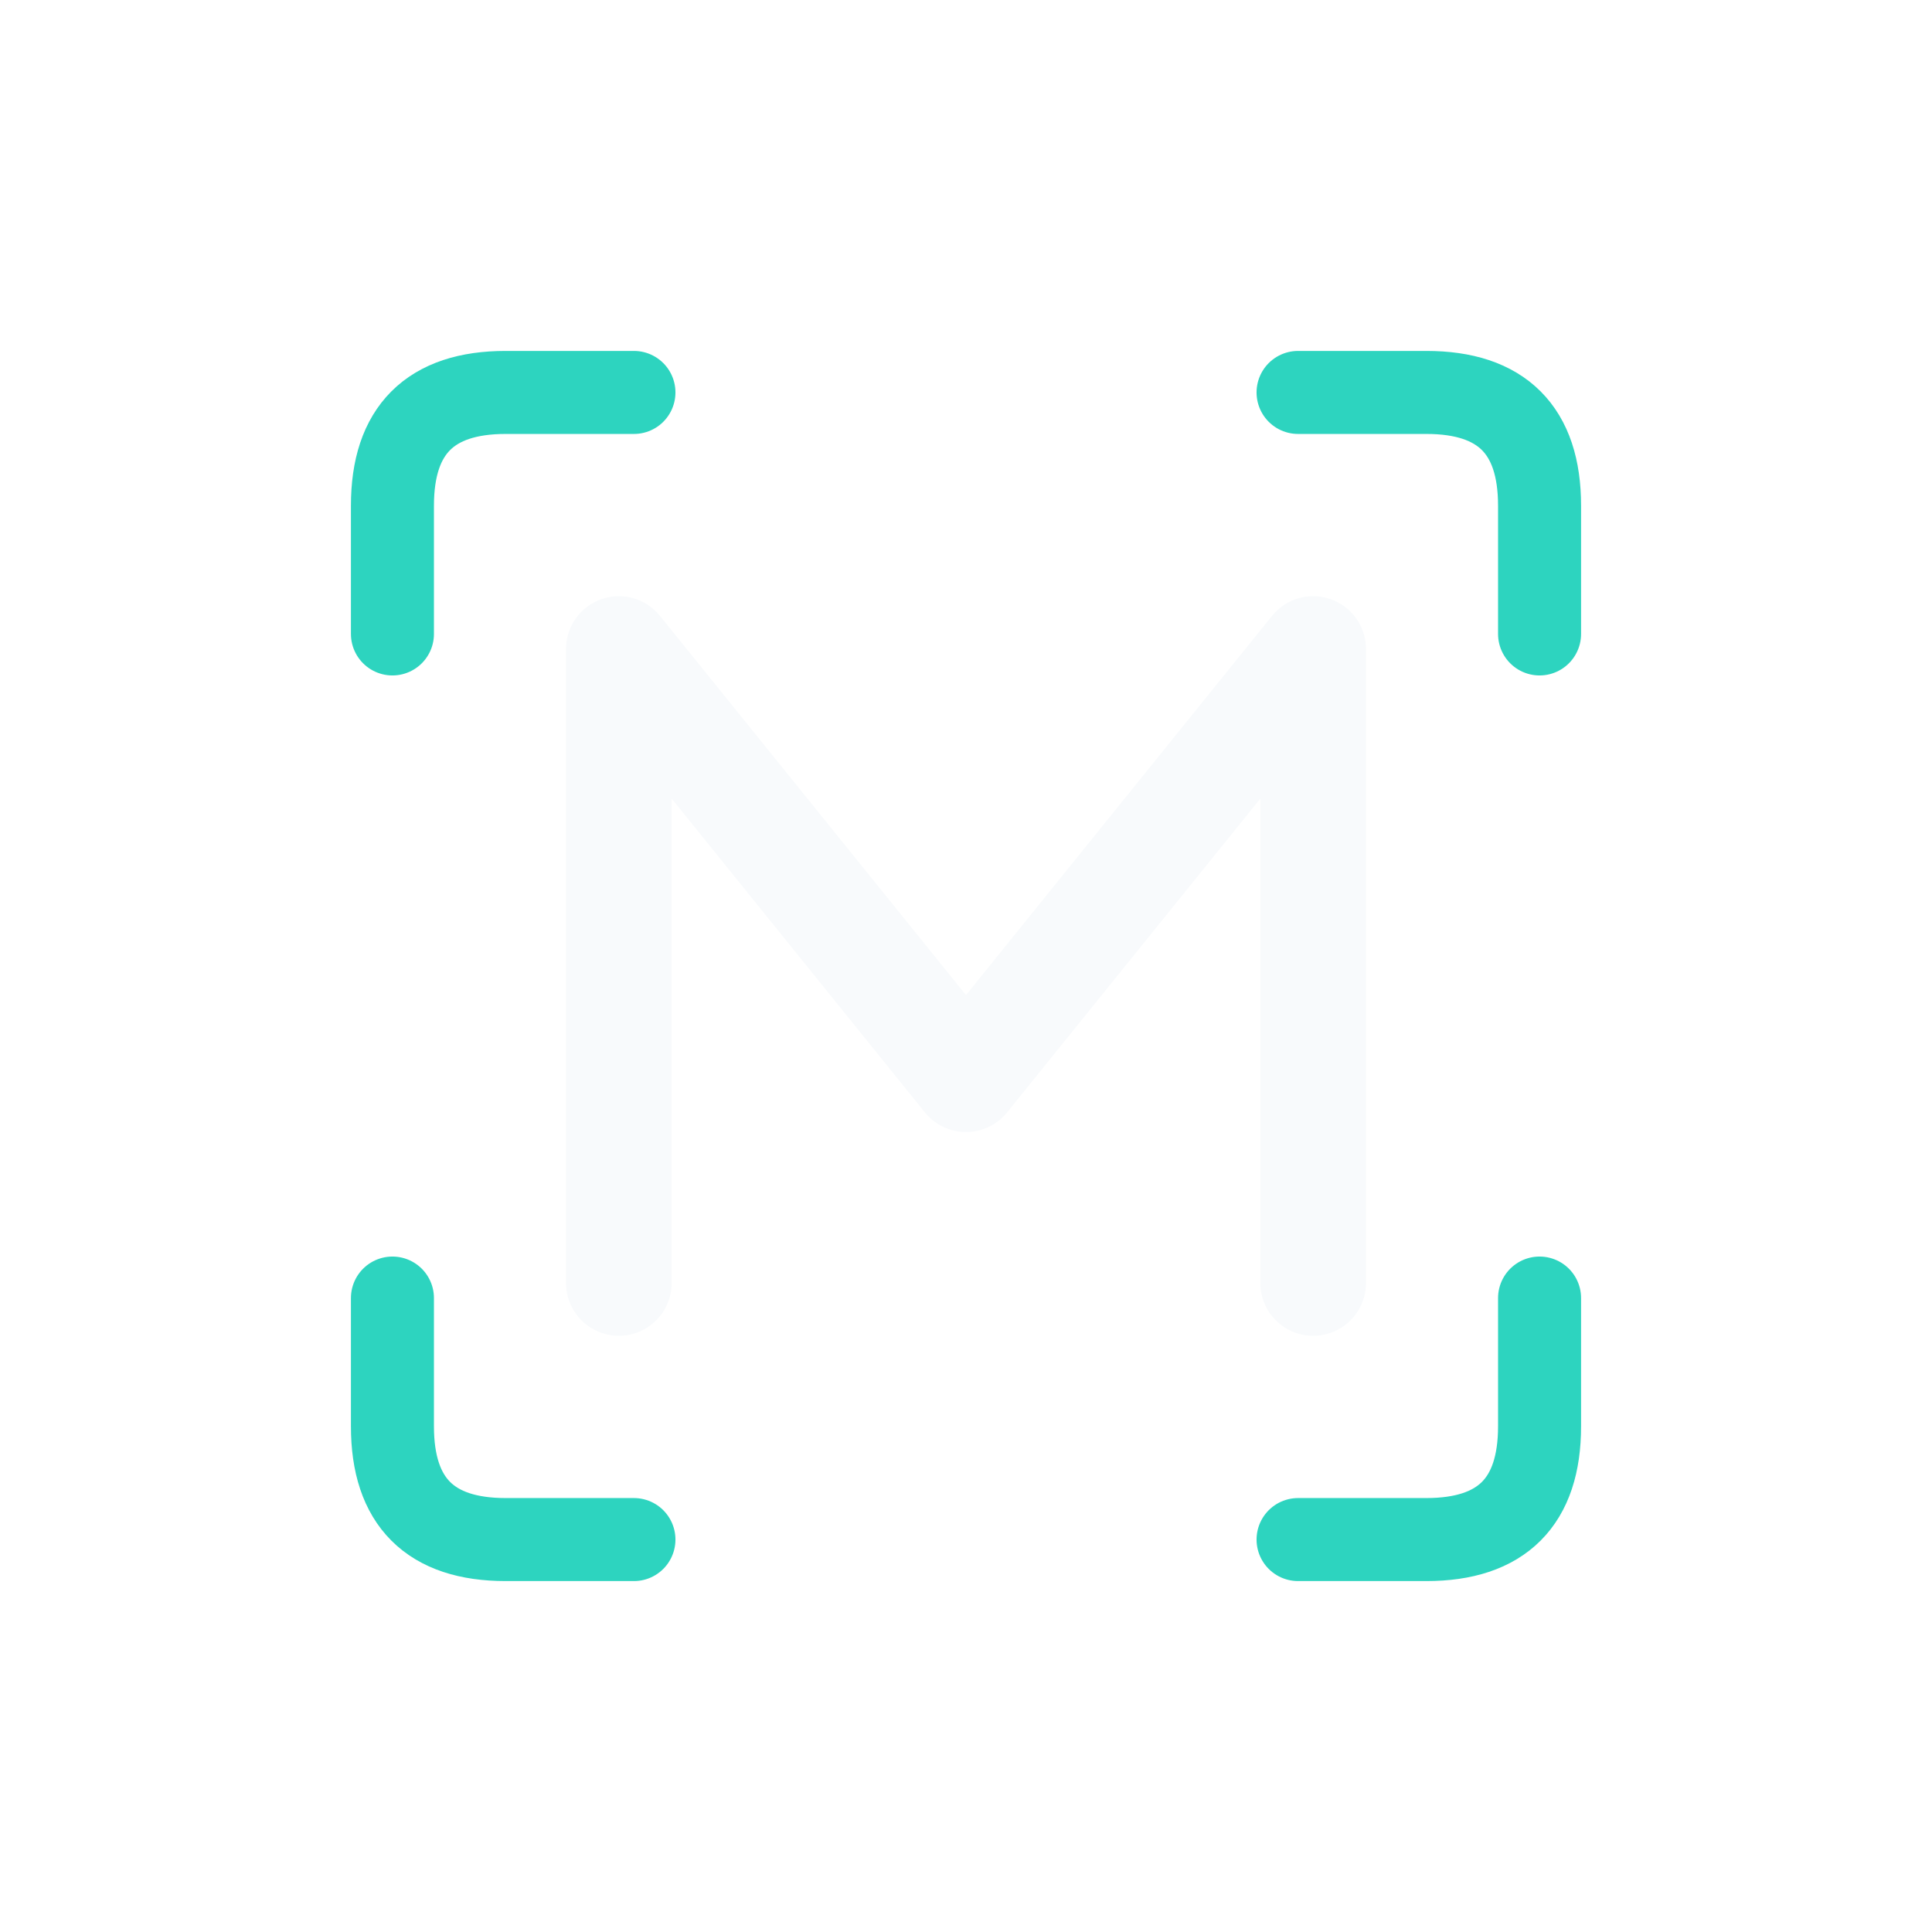
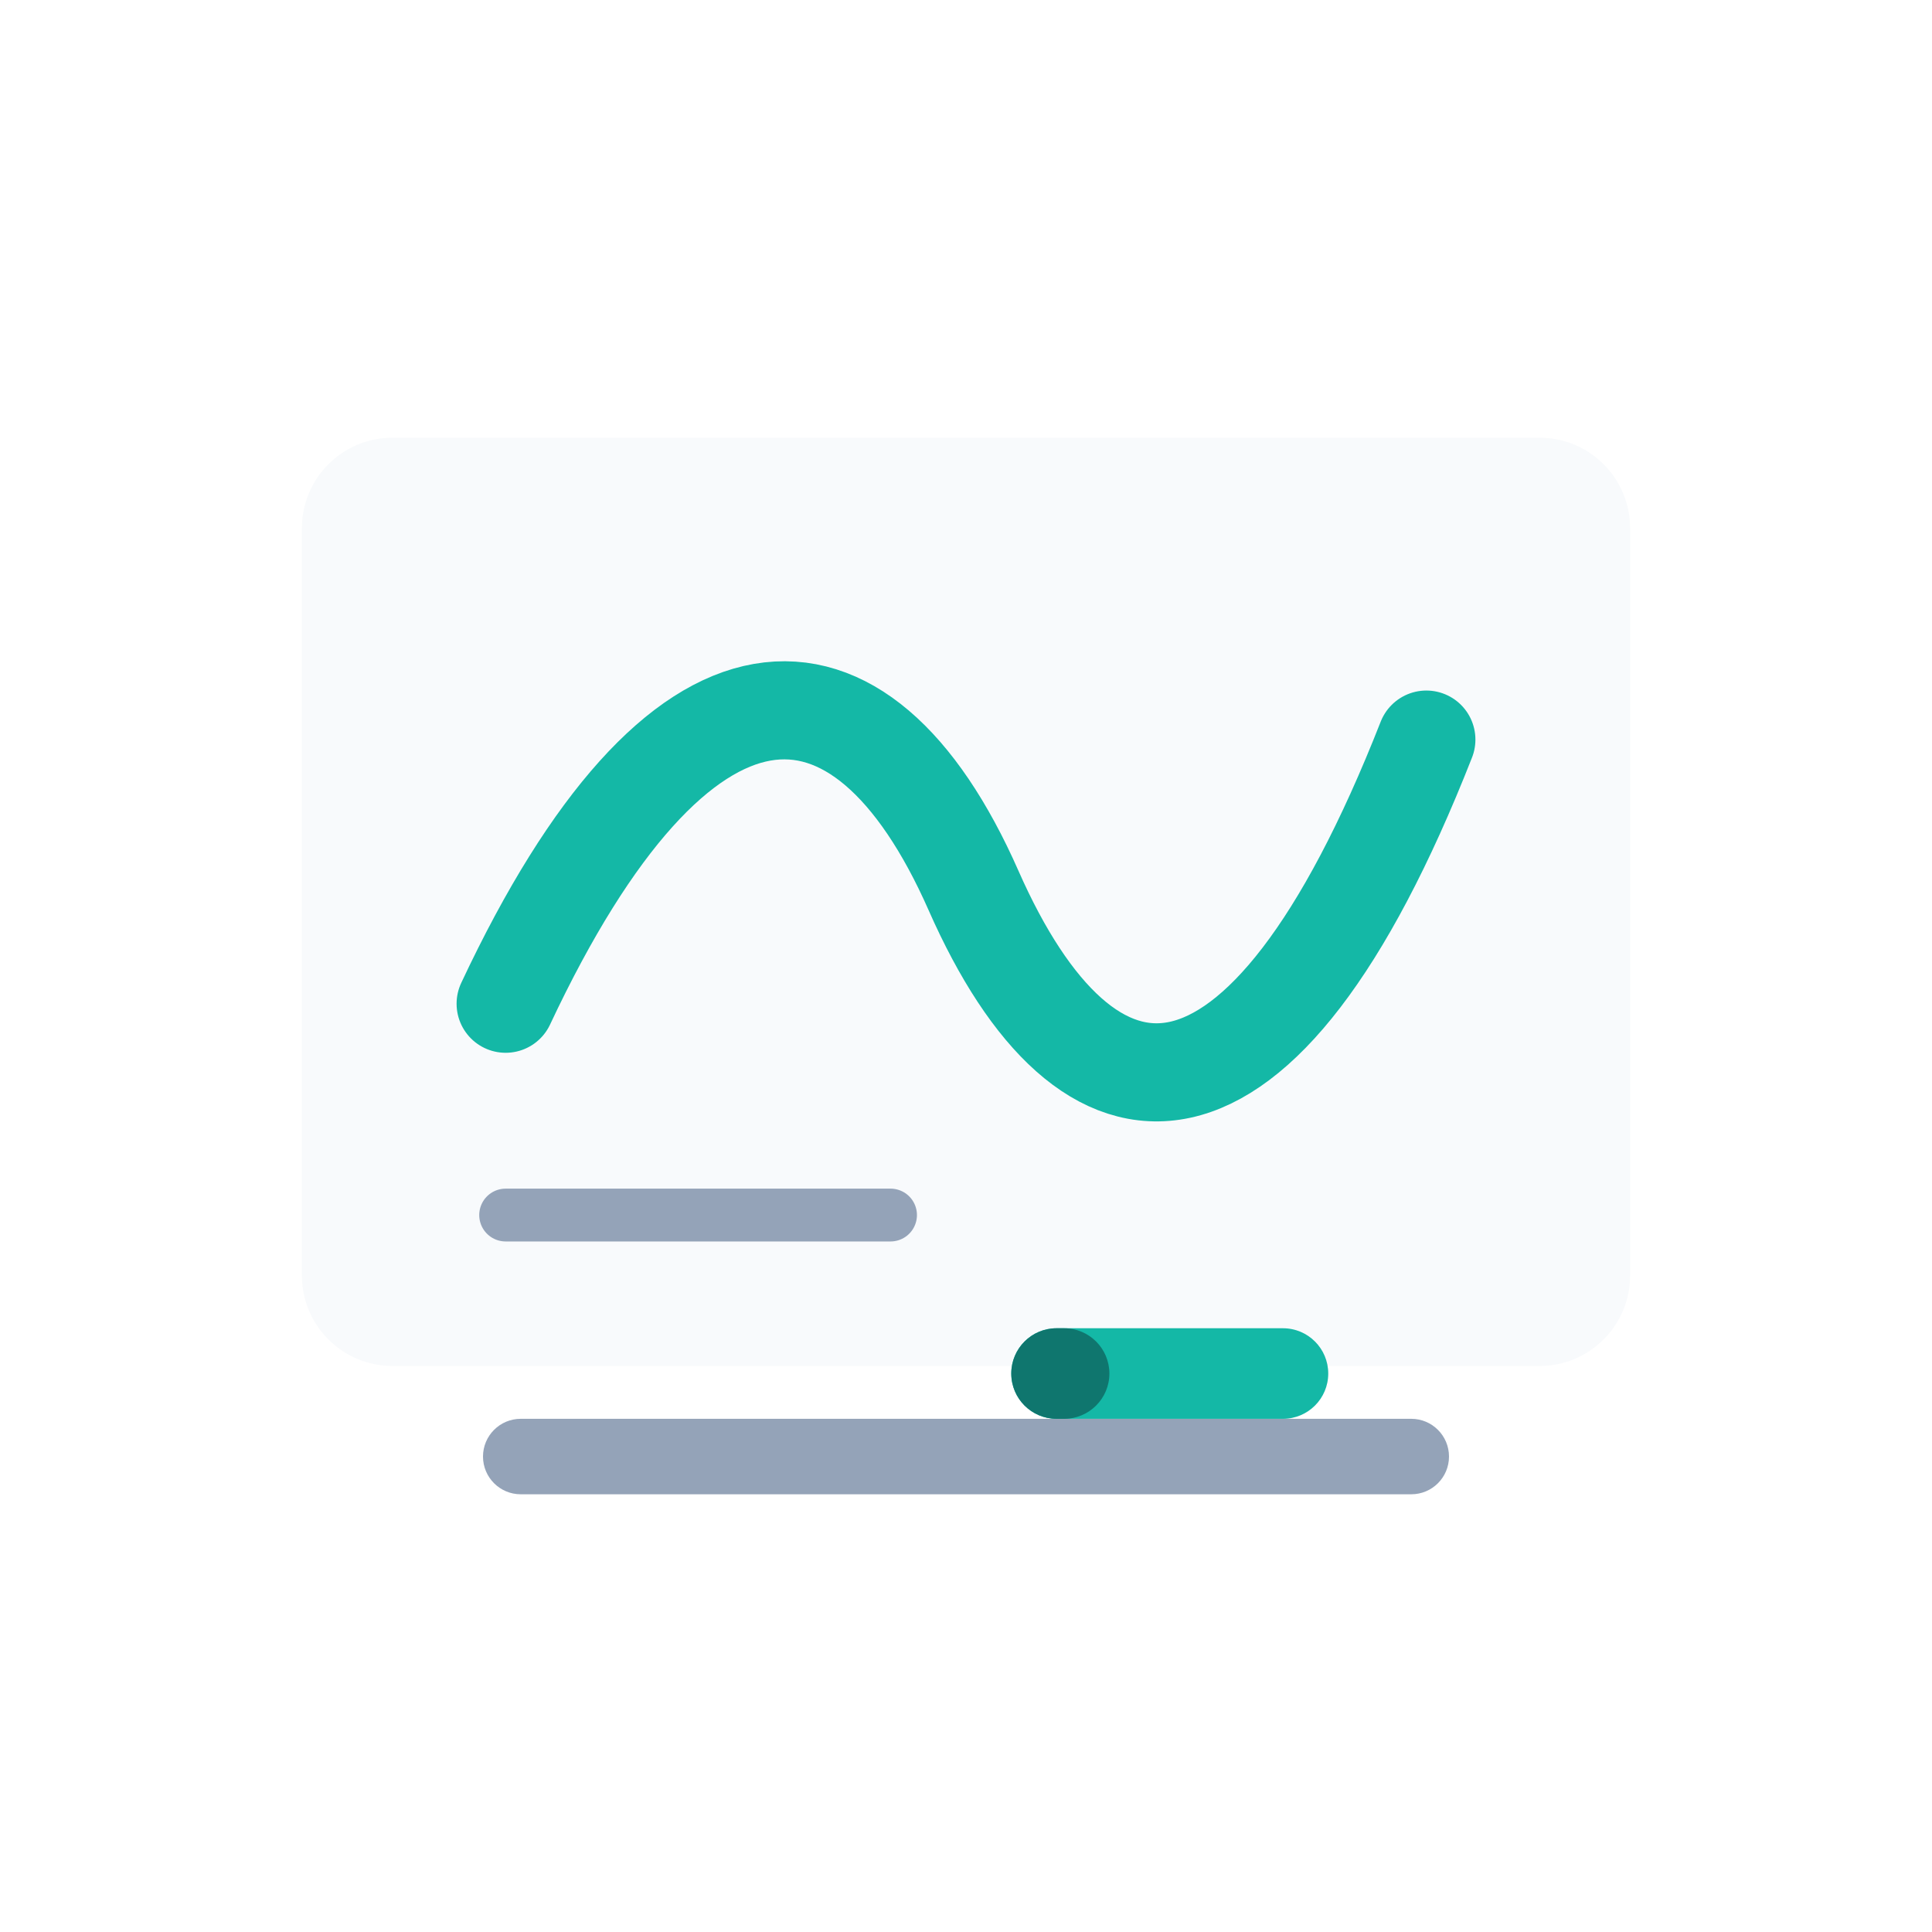
<svg xmlns="http://www.w3.org/2000/svg" width="512" height="512" viewBox="0 0 512 512">
-   <g fill="none" stroke="#2dd4bf" stroke-width="22" stroke-linecap="round" stroke-linejoin="round">
-     <path d="M104 168 V134 Q104 104 134 104 H168" />
-     <path d="M344 104 H378 Q408 104 408 134 V168" />
-     <path d="M408 344 V378 Q408 408 378 408 H344" />
-     <path d="M168 408 H134 Q104 408 104 378 V344" />
-   </g>
-   <path d="M164 340 V172 L256 286 L348 172 V340" fill="none" stroke="#f8fafc" stroke-width="28" stroke-linecap="round" stroke-linejoin="round" />
+   <rect x="80" y="116" width="352" height="246" rx="24" fill="#f8fafc" />
+   <path d="M134 266 C 180 168, 228 168, 258 236 S 334 308, 378 196" fill="none" stroke="#14b8a6" stroke-width="26" stroke-linecap="round" stroke-linejoin="round" />
+   <path d="M134 322 H236" fill="none" stroke="#94a3b8" stroke-width="14" stroke-linecap="round" />
+   <rect x="128" y="376" width="256" height="20" rx="10" fill="#94a3b8" />
+   <rect x="268" y="352" width="84" height="24" rx="12" fill="#14b8a6" />
+   <rect x="268" y="352" width="26" height="24" rx="12" fill="#0f766e" />
</svg>
